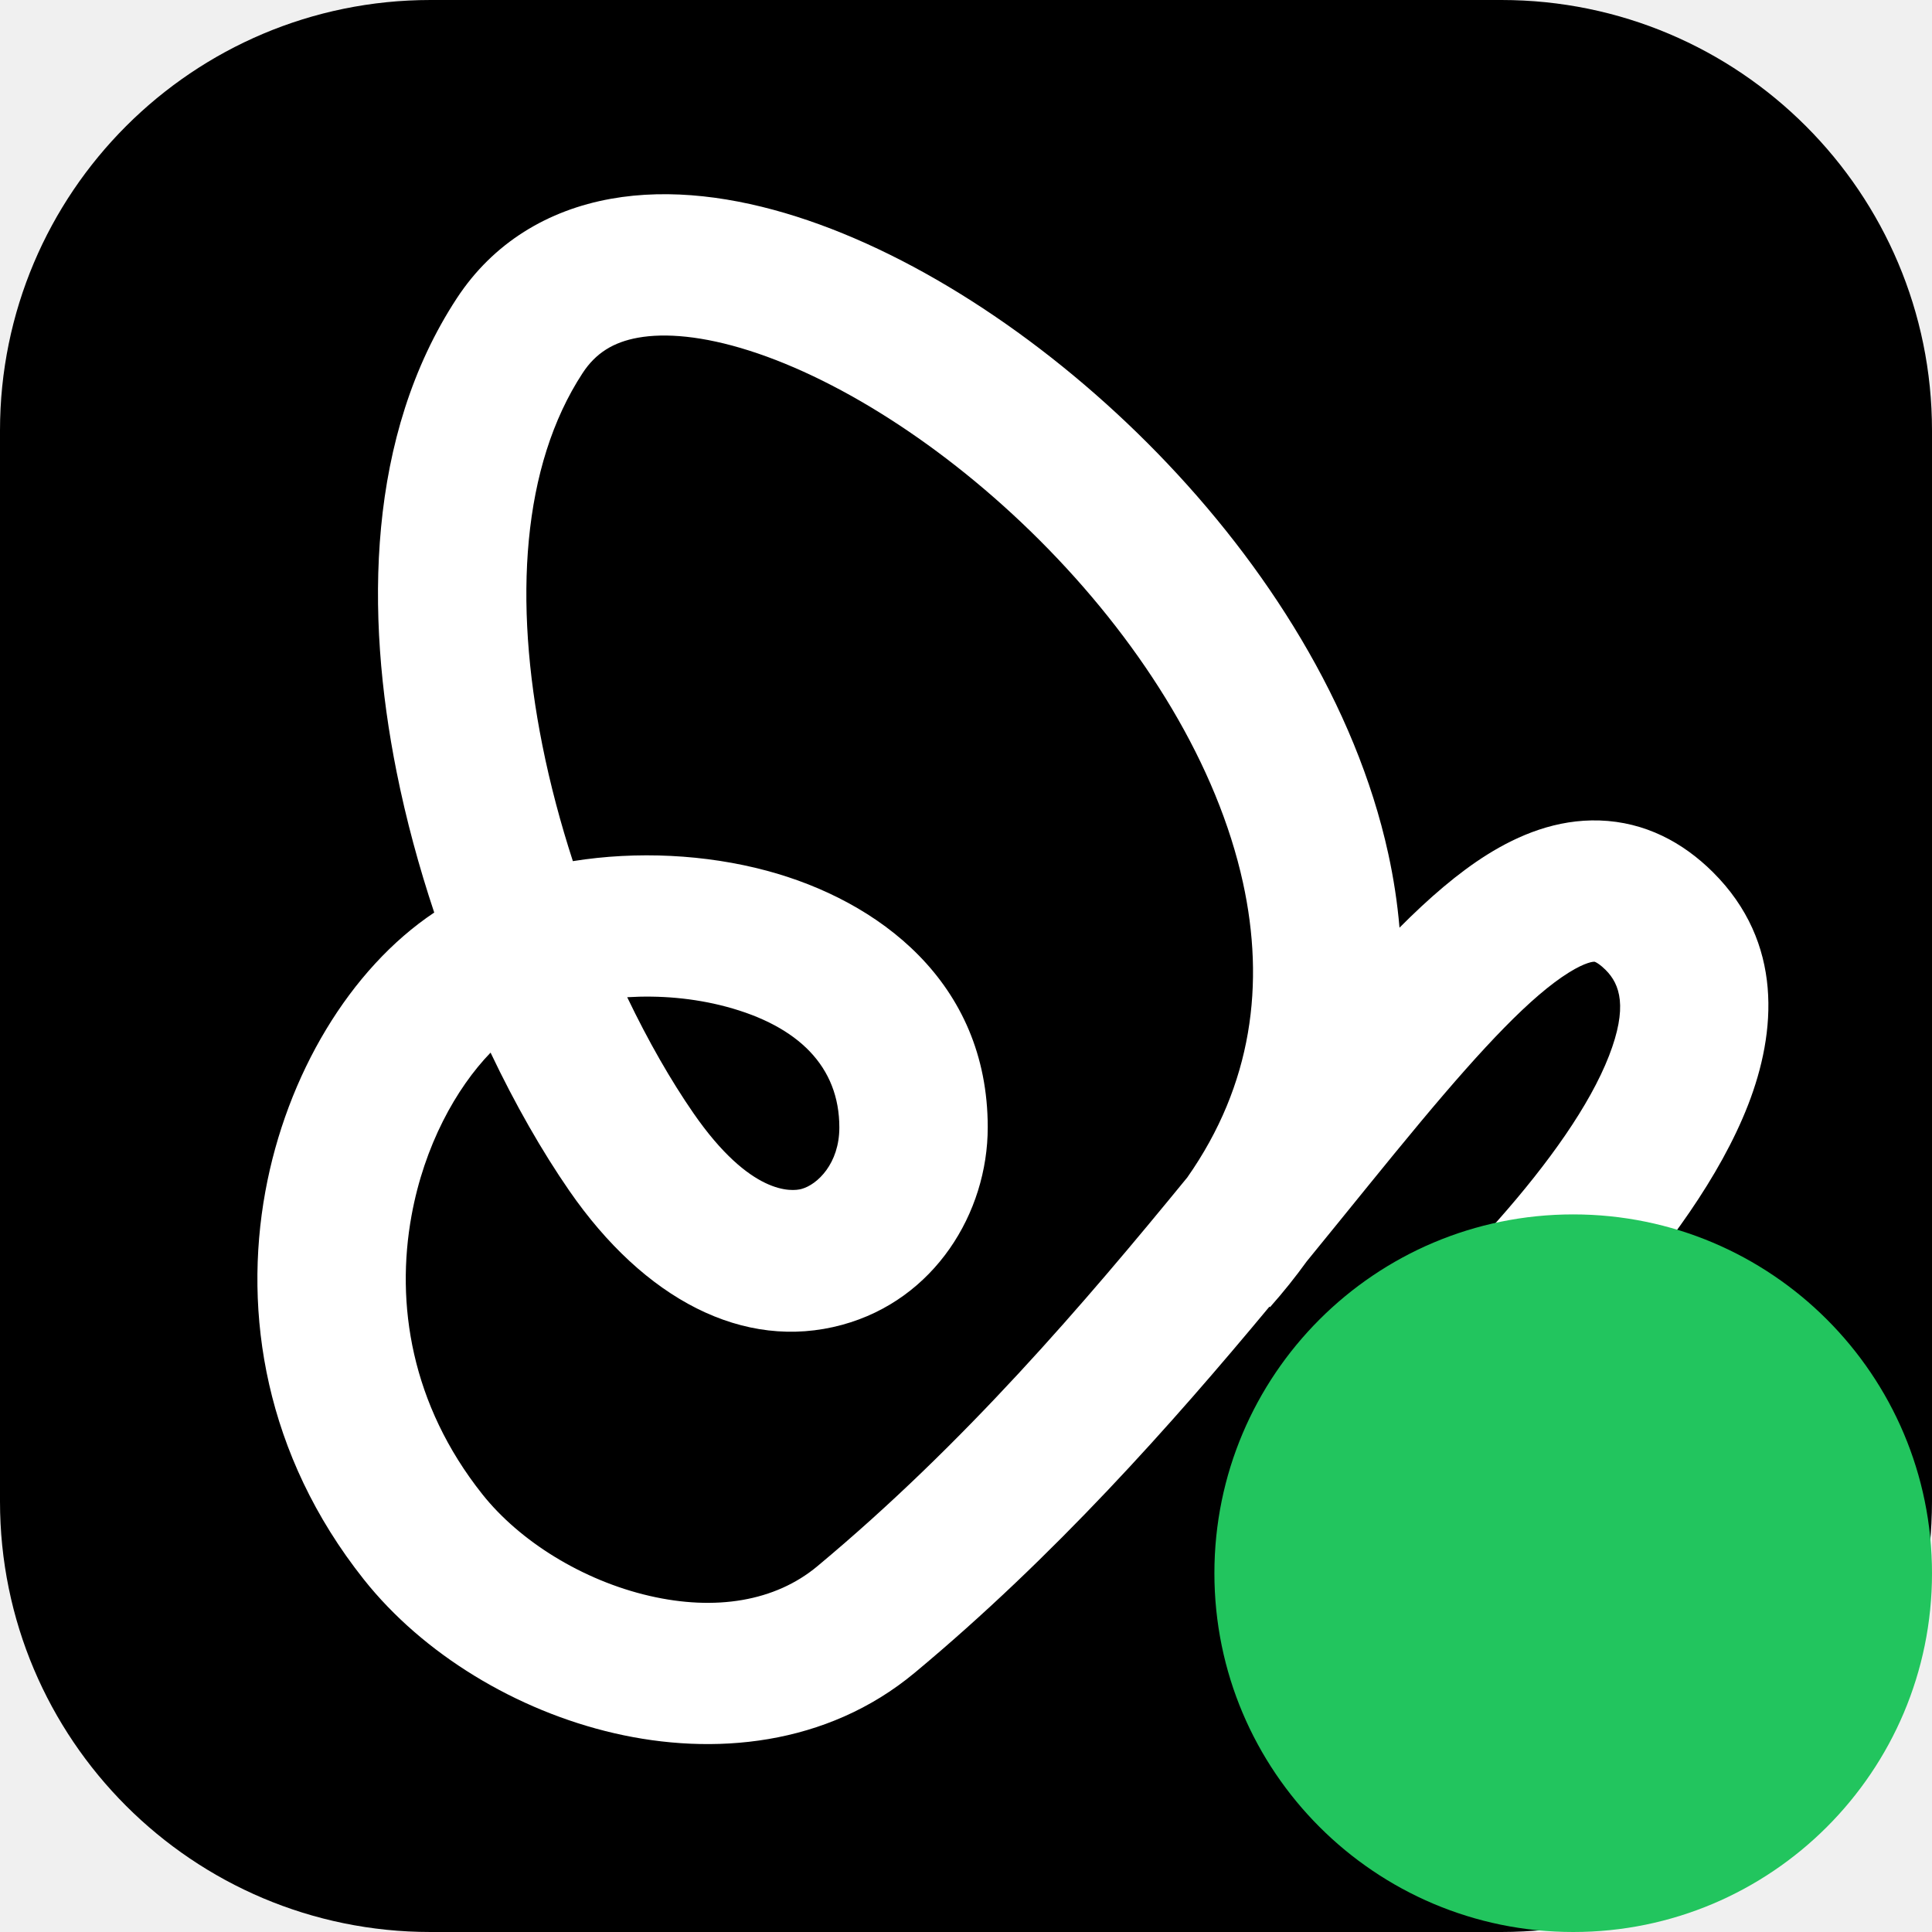
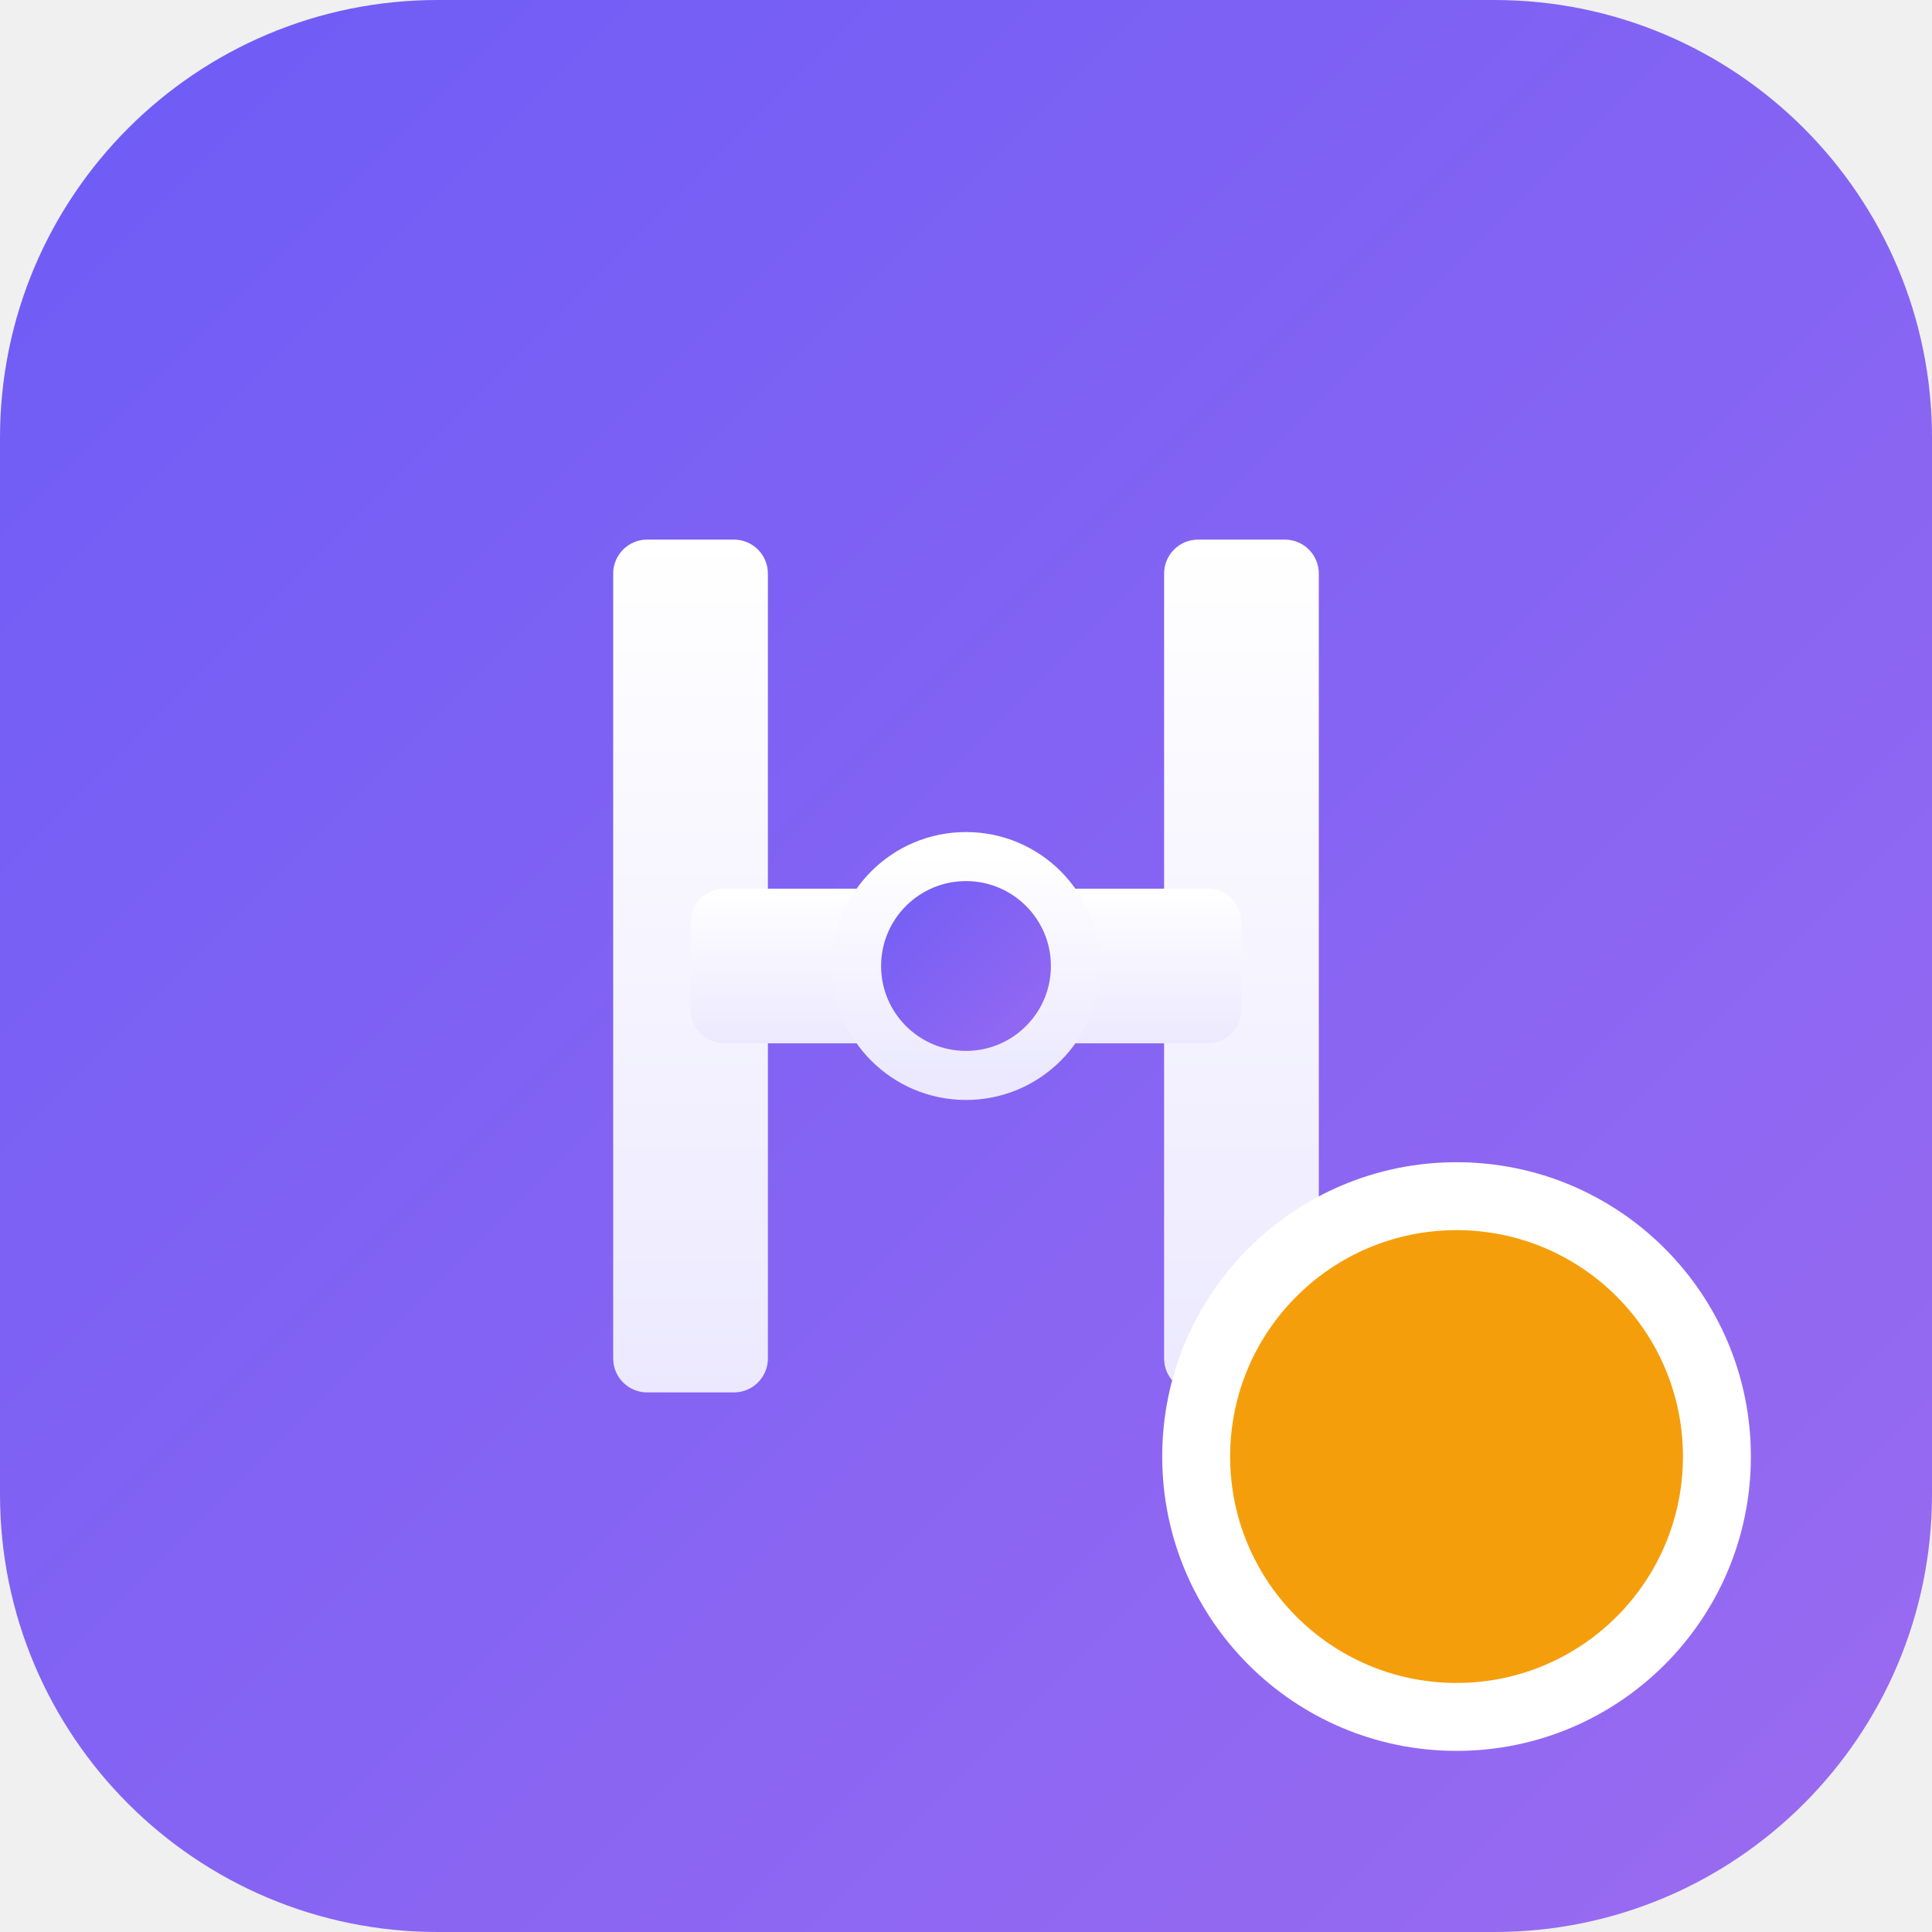
- <svg xmlns="http://www.w3.org/2000/svg" width="48" height="48" viewBox="0 0 700 700" fill="none">
-   <rect width="700" height="700" rx="156" fill="black" />
-   <path transform="translate(350,350) scale(1.05) translate(-350,-350)" d="M291.495 91.399C333.897 104.892 379.155 135.075 416.229 173.191C453.389 211.394 484.429 259.725 495.708 311.251C497.555 319.693 498.865 328.216 499.586 336.776C509.755 326.554 519.867 317.815 529.89 311.547C540.647 304.821 553.808 299.297 568.641 299.785C584.29 300.299 597.395 307.326 607.747 317.632C632.173 341.947 629.612 372.898 619.872 397.936C610.185 422.833 591.557 447.826 572.732 469.124C553.591 490.78 532.713 510.308 516.779 524.318C508.775 531.355 501.936 537.073 497.07 541.052C494.635 543.043 492.689 544.603 491.334 545.679C490.657 546.217 490.126 546.635 489.756 546.926C489.571 547.071 489.425 547.184 489.321 547.265C489.269 547.305 489.227 547.338 489.196 547.362C489.181 547.374 489.168 547.385 489.157 547.393C489.153 547.397 489.147 547.401 489.144 547.403C489.134 547.4 488.837 547.06 473.001 528.499L489.135 547.411C478.157 555.911 462.033 554.334 453.122 543.89C444.213 533.448 445.887 518.094 456.861 509.592C456.863 509.591 456.865 509.588 456.869 509.586C456.88 509.577 456.902 509.561 456.933 509.536C456.997 509.487 457.101 509.404 457.245 509.292C457.533 509.066 457.979 508.715 458.569 508.247C459.749 507.31 461.506 505.901 463.742 504.073C468.216 500.414 474.589 495.088 482.073 488.508C497.114 475.284 516.315 457.282 533.578 437.75C551.157 417.862 565.26 398.01 571.859 381.048C578.403 364.227 575.681 356.302 570.724 351.367C568.928 349.579 567.744 348.902 567.267 348.676C566.888 348.496 566.811 348.52 566.804 348.52C566.605 348.513 563.971 348.537 557.953 352.3C545.161 360.299 528.815 377.492 506.807 403.867C494.927 418.106 481.871 434.435 467.547 451.957C463.709 457.28 459.503 462.538 454.91 467.717L454.702 467.549C420.808 508.347 380.37 553.856 332.335 593.848C301.853 619.226 262.656 622.597 228.642 614.743C194.834 606.936 162.658 587.448 142.217 561.686C108.054 518.631 100.57 469.801 108.223 427.836C115.56 387.606 137.391 351.005 166.502 331.557C161.248 315.813 156.813 299.49 153.519 283.013C142.593 228.368 143.239 167.031 174.28 119.619C186.922 100.31 205.846 89.153 227.387 85.277C248.1 81.55 270.278 84.648 291.495 91.399ZM378.642 206.356C345.773 172.563 307.463 147.917 275.208 137.654C259.096 132.527 246.171 131.514 236.828 133.195C228.314 134.727 222.227 138.497 217.721 145.38C196.712 177.468 193.858 224.004 203.82 273.827C206.532 287.394 210.127 300.834 214.345 313.817C236.45 310.276 260.156 311.463 281.22 317.11C319.621 327.403 357.501 355.419 357.501 405.654C357.501 435.255 339.111 465.136 307.278 473.815C273.211 483.103 238.854 464.822 213.105 427.541C203.716 413.947 194.443 397.766 185.947 379.89C174.028 392.223 163.08 411.953 158.673 436.118C153.128 466.518 158.514 501.286 183.085 532.253C195.993 548.522 217.742 562.031 240.771 567.349C263.594 572.619 284.147 569.24 298.664 557.154C349.383 514.927 390.709 466.547 426.366 422.952C448.879 390.86 453.195 356.06 445.578 321.265C436.703 280.718 411.425 240.06 378.642 206.356ZM306.296 405.722C306.296 384.769 292.223 370.736 267.284 364.051C256.012 361.03 244.156 360.087 233.095 360.771C240.361 375.935 248.168 389.513 255.897 400.704C275.647 429.298 289.989 427.822 293.247 426.934C298.737 425.437 306.296 418.161 306.296 405.722Z" fill="white" />
-   <circle cx="570" cy="570" r="130" fill="#22c55e" />
+ <svg xmlns="http://www.w3.org/2000/svg" width="1024" height="1024" viewBox="0 0 1024 1024">
+   <defs>
+     <linearGradient id="bg" x1="0" y1="0" x2="1" y2="1">
+       <stop offset="0" stop-color="#6D5CF6" />
+       <stop offset="1" stop-color="#9B6BF0" />
+     </linearGradient>
+     <linearGradient id="sh" x1="0" y1="0" x2="0" y2="1">
+       <stop offset="0" stop-color="#FFFFFF" />
+       <stop offset="1" stop-color="#ECE9FF" />
+     </linearGradient>
+   </defs>
+   <rect x="0" y="0" width="1024" height="1024" rx="232" ry="232" fill="url(#bg)" />
+   <g fill="url(#sh)">
+     <rect x="325.00" y="286" width="82" height="452" rx="18" />
+     <rect x="617.00" y="286" width="82" height="452" rx="18" />
+     <rect x="366.00" y="471.00" width="292.00" height="82" rx="18" />
+   </g>
+   <circle cx="512.0" cy="512.0" r="58" fill="url(#bg)" />
+   <circle cx="512.0" cy="512.0" r="58" fill="none" stroke="url(#sh)" stroke-width="26" />
+   <circle cx="772" cy="772" r="156" fill="#FFFFFF" />
+   <circle cx="772" cy="772" r="120" fill="#F59E0B" />
</svg>
